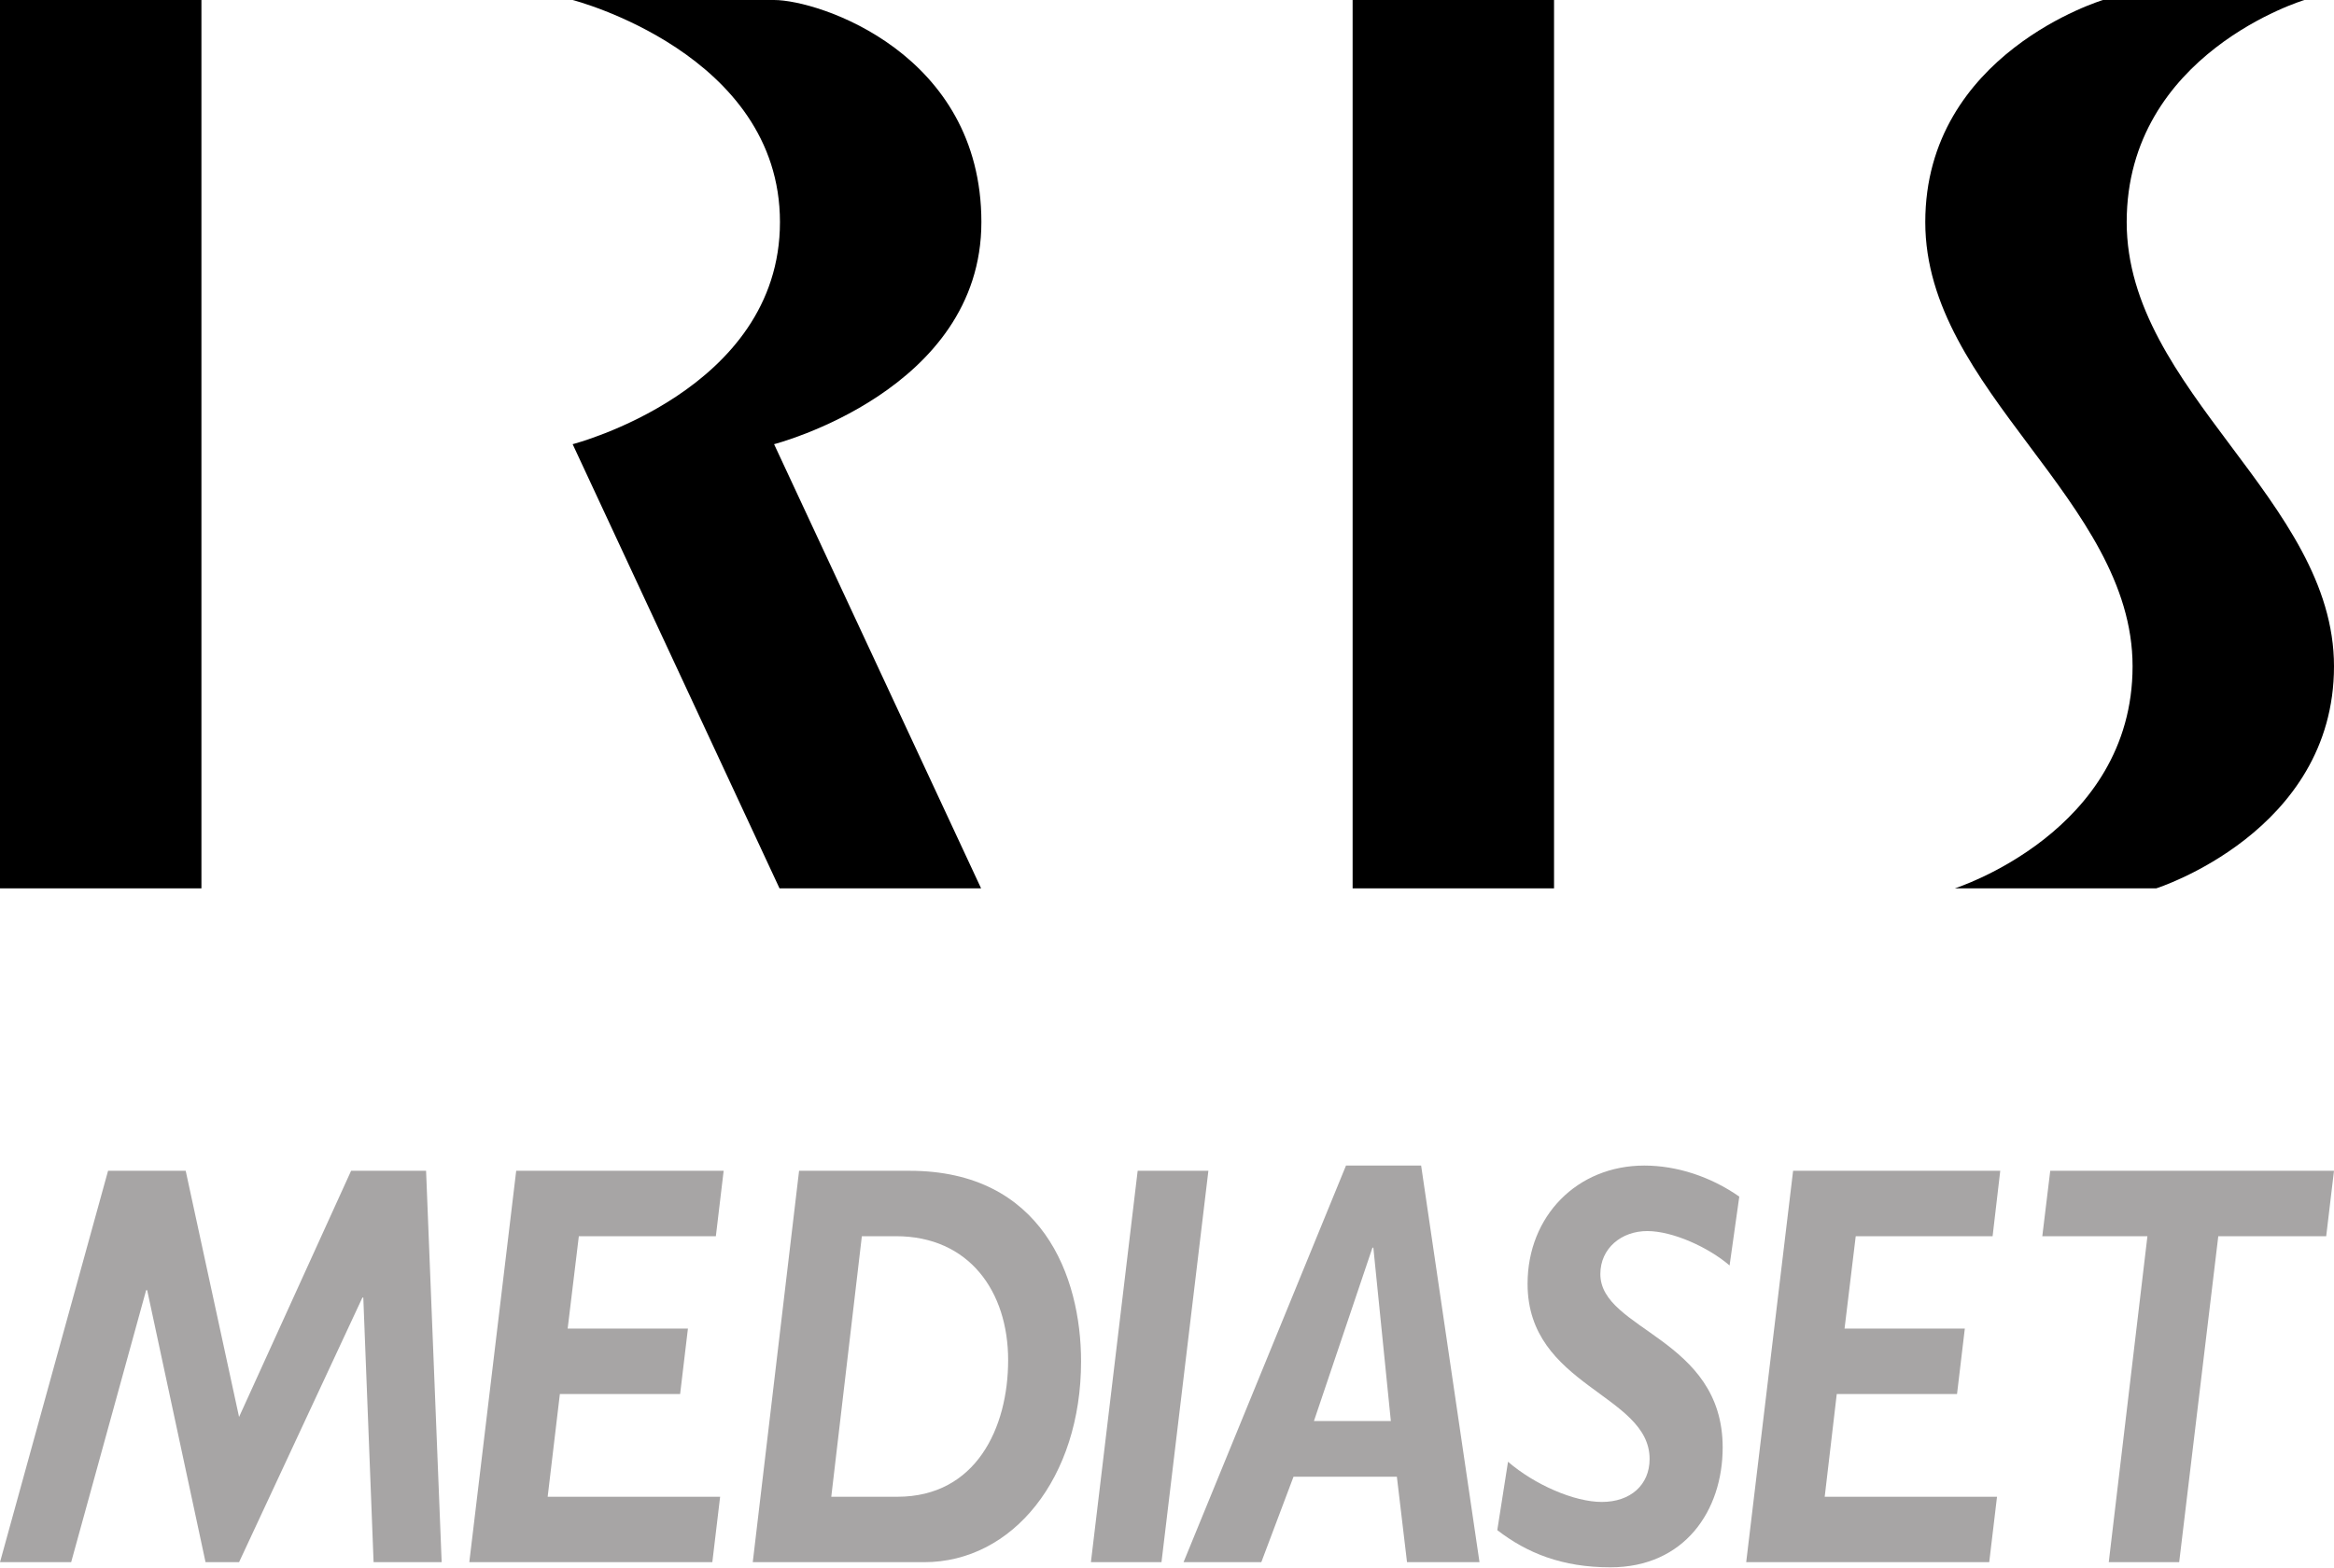
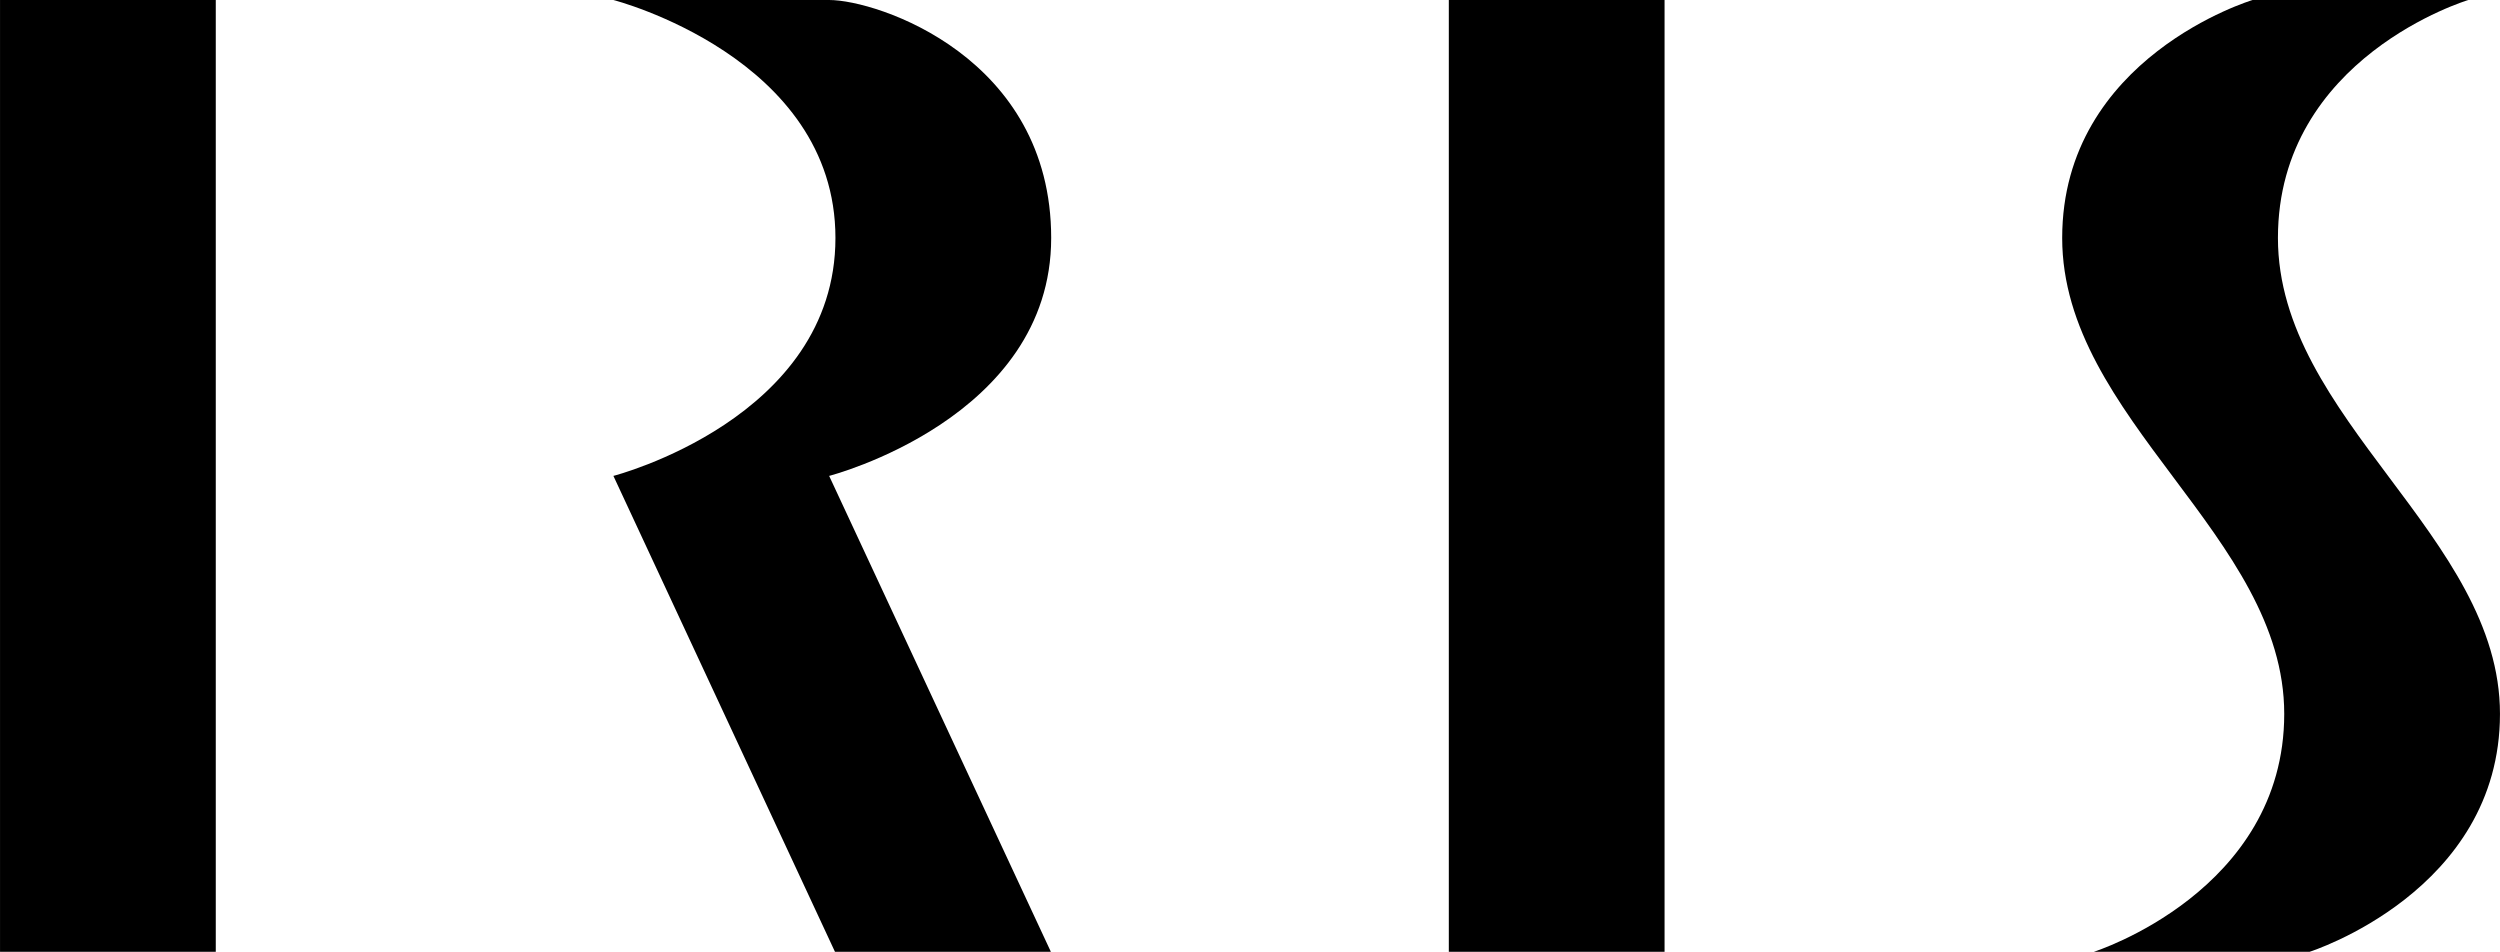
- <svg xmlns="http://www.w3.org/2000/svg" height="403.04" width="600" version="1.1" viewBox="0 0 158.75 106.638">
-   <g transform="translate(283.7 4.0841)">
-     <g>
-       <path d="m-283.7-4.084h13.7v60.44h-13.7z" />
-       <path d="m-191.7-4.084h13.7v60.44h-13.7z" />
-       <path d="m-216.95 11.027c0 11.483-14.1 15.109-14.1 15.109l14.08 30.22h-13.71l-14.07-30.22s14.1-3.626 14.1-15.109c0-11.484-14.1-15.111-14.1-15.111h13.7c3.05-0 14.1 3.627 14.1 15.111" />
-       <path d="m-140.66-4.084s-12.09 3.627-12.09 15.111c0 11.483 14.1 18.937 14.1 30.22 0 11.281-12.09 15.109-12.09 15.109h13.7s12.09-3.828 12.09-15.109c0-11.283-14.1-18.737-14.1-30.22 0-11.484 12.09-15.111 12.09-15.111z" />
-     </g>
-     <g fill="#a7a5a5">
-       <path d="m-253.66 102.2h-4.63l-0.7-18.004h-0.06l-8.39 18.004h-2.28l-3.97-18.507h-0.07l-5.1 18.507h-4.84l7.35-26.628h5.28l3.63 16.748 7.62-16.748h5.1z" />
-       <path d="m-235.01 80.022h-9.32l-0.76 6.284h8.18l-0.53 4.452h-8.18l-0.83 6.991h11.73l-0.53 4.451h-16.53l3.19-26.628h14.11z" />
-       <path d="m-221.83 75.572c9.01 0 11.66 7.183 11.66 12.966 0 7.927-4.65 13.662-10.67 13.662h-11.66l3.15-26.628zm-5.33 22.177h4.5c5.34 0 7.53-4.686 7.53-9.293 0-4.682-2.66-8.434-7.63-8.434h-2.32z" />
-       <path d="m-204.7 102.2h-4.8l3.18-26.628h4.81z" />
-       <path d="m-183.07 102.2h-4.93l-0.69-5.815h-7.03l-2.19 5.815h-5.29l11.05-26.984h5.11zm-11.26-9.605h5.23l-1.19-11.794h-0.06z" />
-       <path d="m-166.06 82.013c-1.46-1.252-3.88-2.341-5.6-2.341-1.75 0-3.19 1.165-3.19 2.926 0 3.829 8.32 4.335 8.32 11.798 0 4.294-2.59 8.154-7.64 8.154-3.28 0-5.67-0.97-7.69-2.53l0.73-4.652c1.82 1.566 4.5 2.734 6.38 2.734 1.96 0 3.25-1.168 3.25-2.923 0-4.421-8.3-4.929-8.3-11.917 0-4.607 3.37-8.046 7.94-8.046 2.19 0 4.5 0.742 6.46 2.112z" />
-       <path d="m-148.17 80.022h-9.31l-0.76 6.284h8.18l-0.53 4.452h-8.18l-0.82 6.991h11.72l-0.53 4.451h-16.53l3.19-26.628h14.09z" />
-       <path d="m-125.48 80.022h-7.34l-2.66 22.178h-4.79l2.63-22.178h-7.15l0.54-4.45h19.3z" />
-     </g>
+ <svg xmlns="http://www.w3.org/2000/svg" height="228.43" width="600" version="1.1" viewBox="0 0 158.75 60.44">
+   <g>
+     <path d="m0 0h13.7v60.44h-13.7z" />
+     <path d="m92 0h13.7v60.44h-13.7z" />
+     <path d="m66.75 15.111c0 11.483-14.1 15.109-14.1 15.109l14.08 30.22h-13.71l-14.07-30.22s14.1-3.626 14.1-15.109c0-11.484-14.1-15.111-14.1-15.111h13.7c3.05 0 14.1 3.627 14.1 15.111" />
+     <path d="m143.04 0s-12.09 3.627-12.09 15.111c0 11.483 14.1 18.937 14.1 30.22 0 11.281-12.09 15.109-12.09 15.109h13.7s12.09-3.828 12.09-15.109c0-11.283-14.1-18.737-14.1-30.22 0-11.484 12.09-15.111 12.09-15.111z" />
  </g>
</svg>
